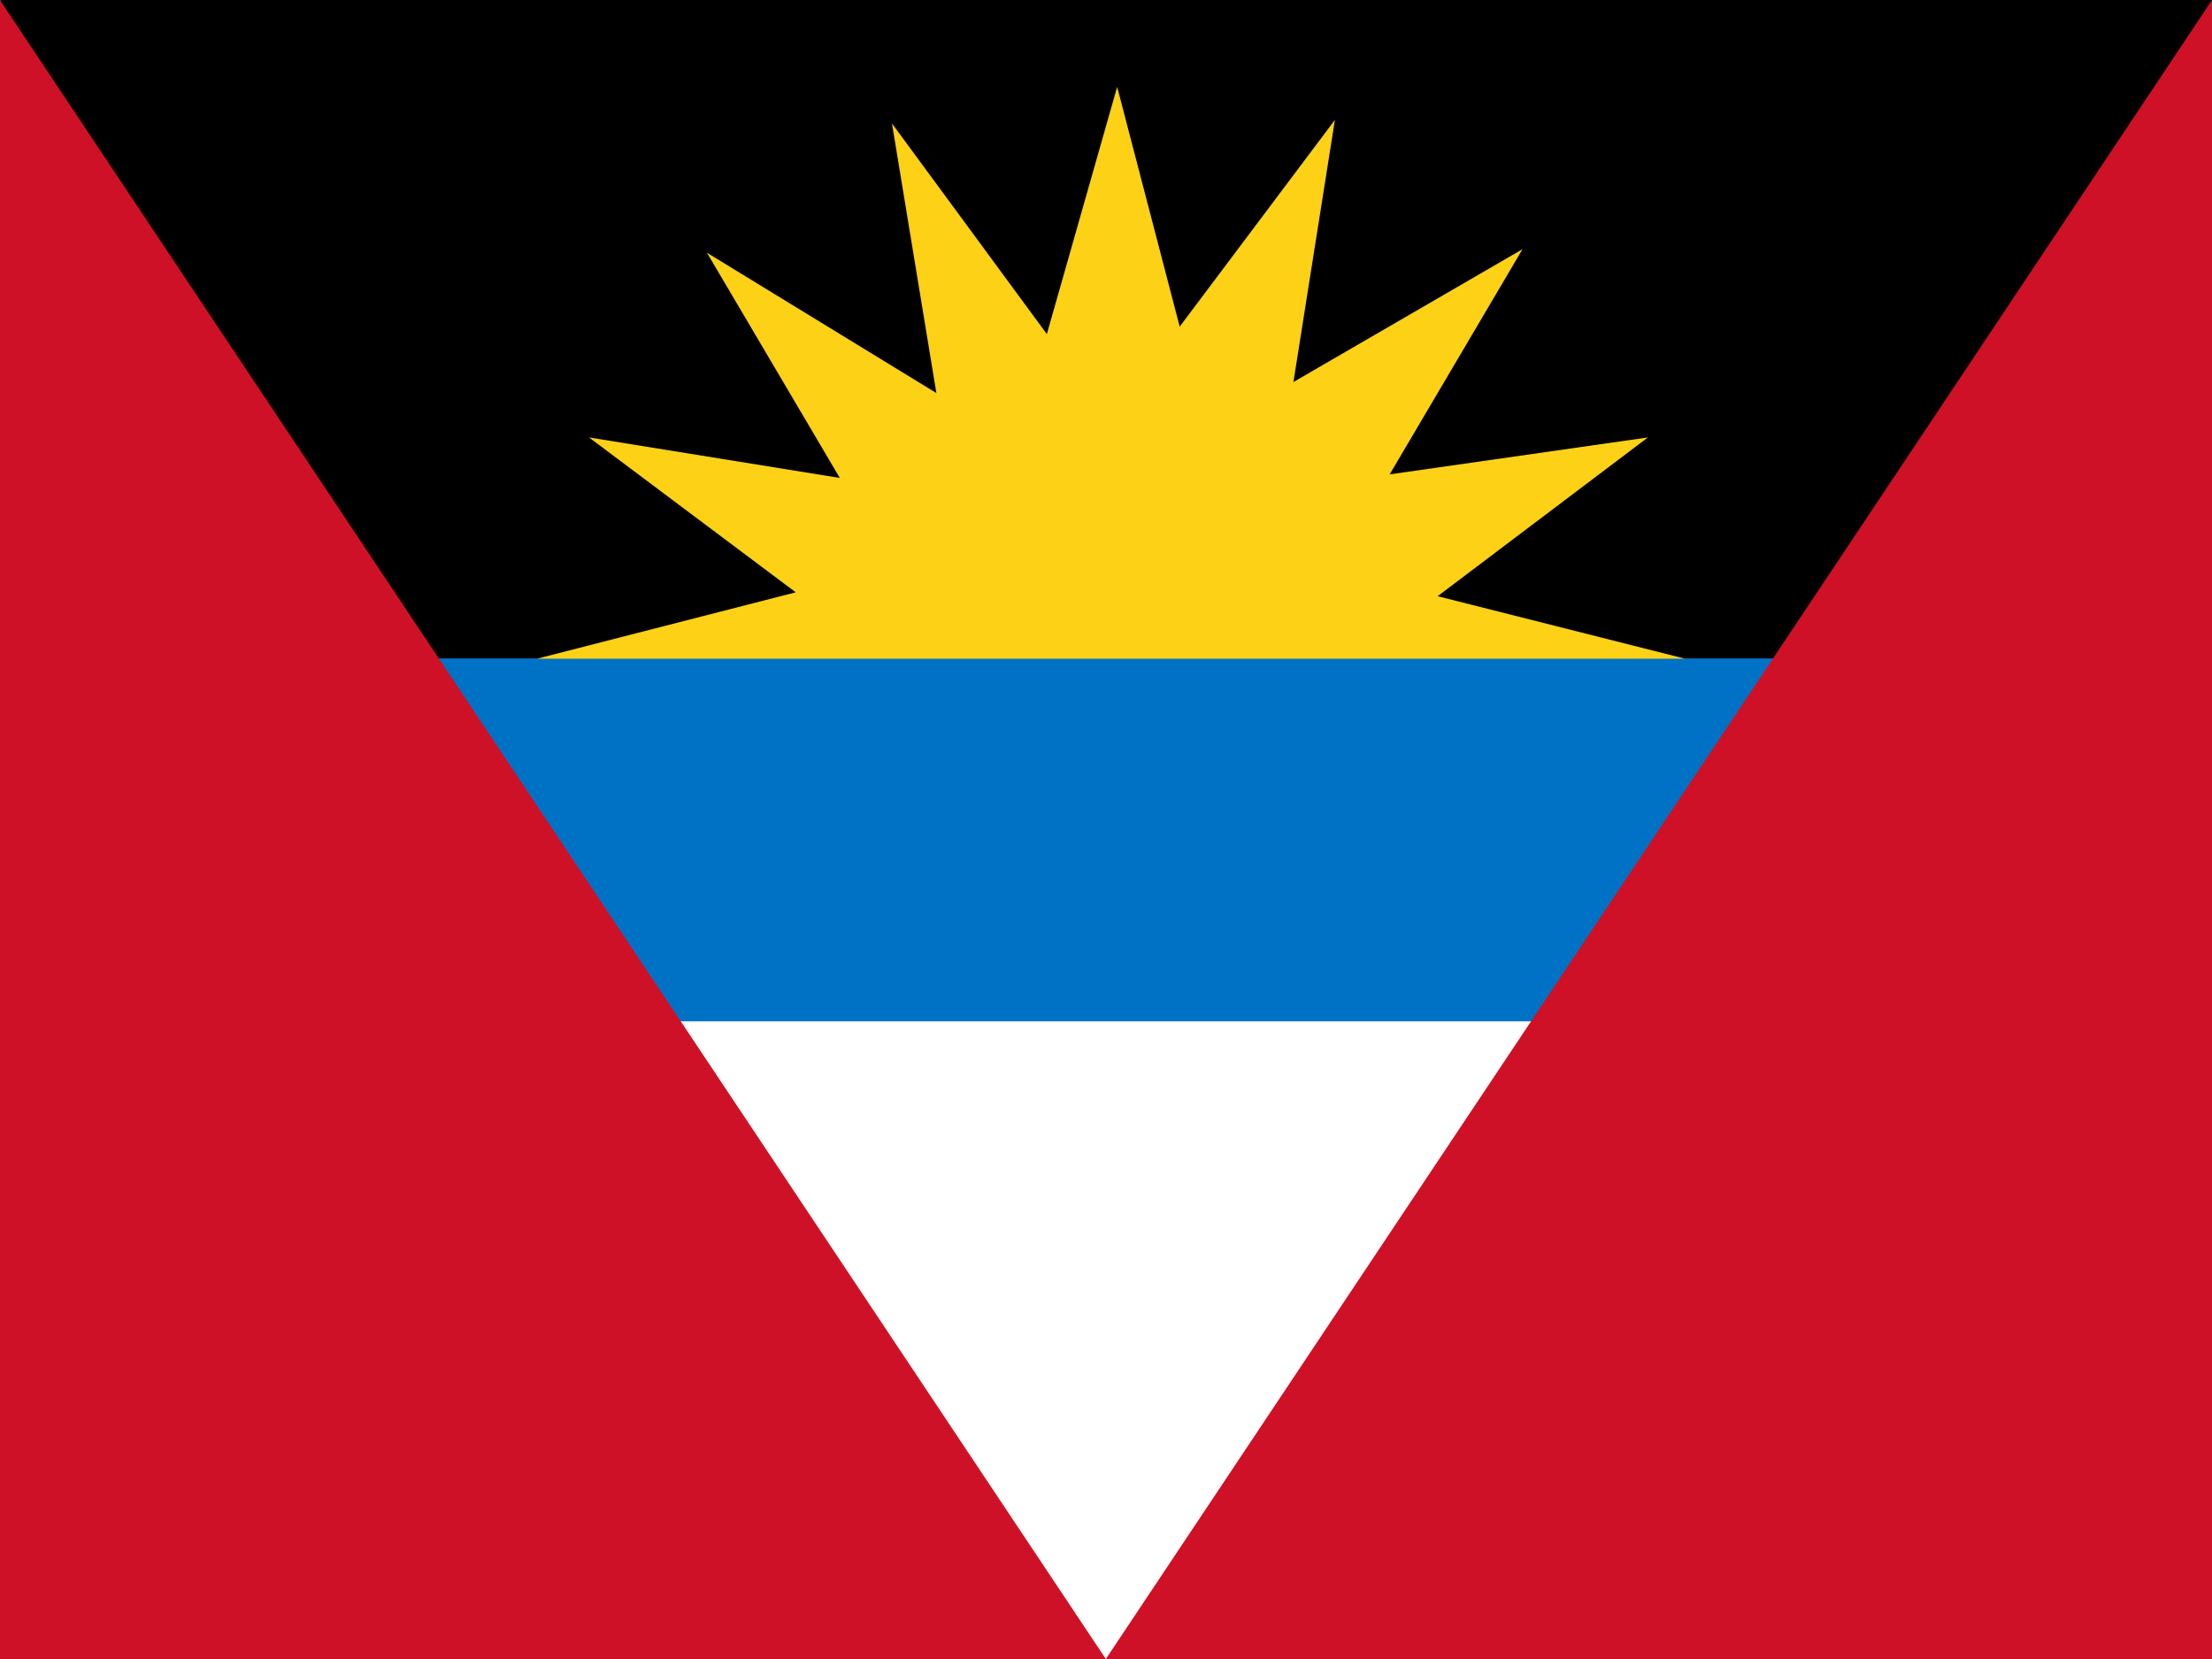
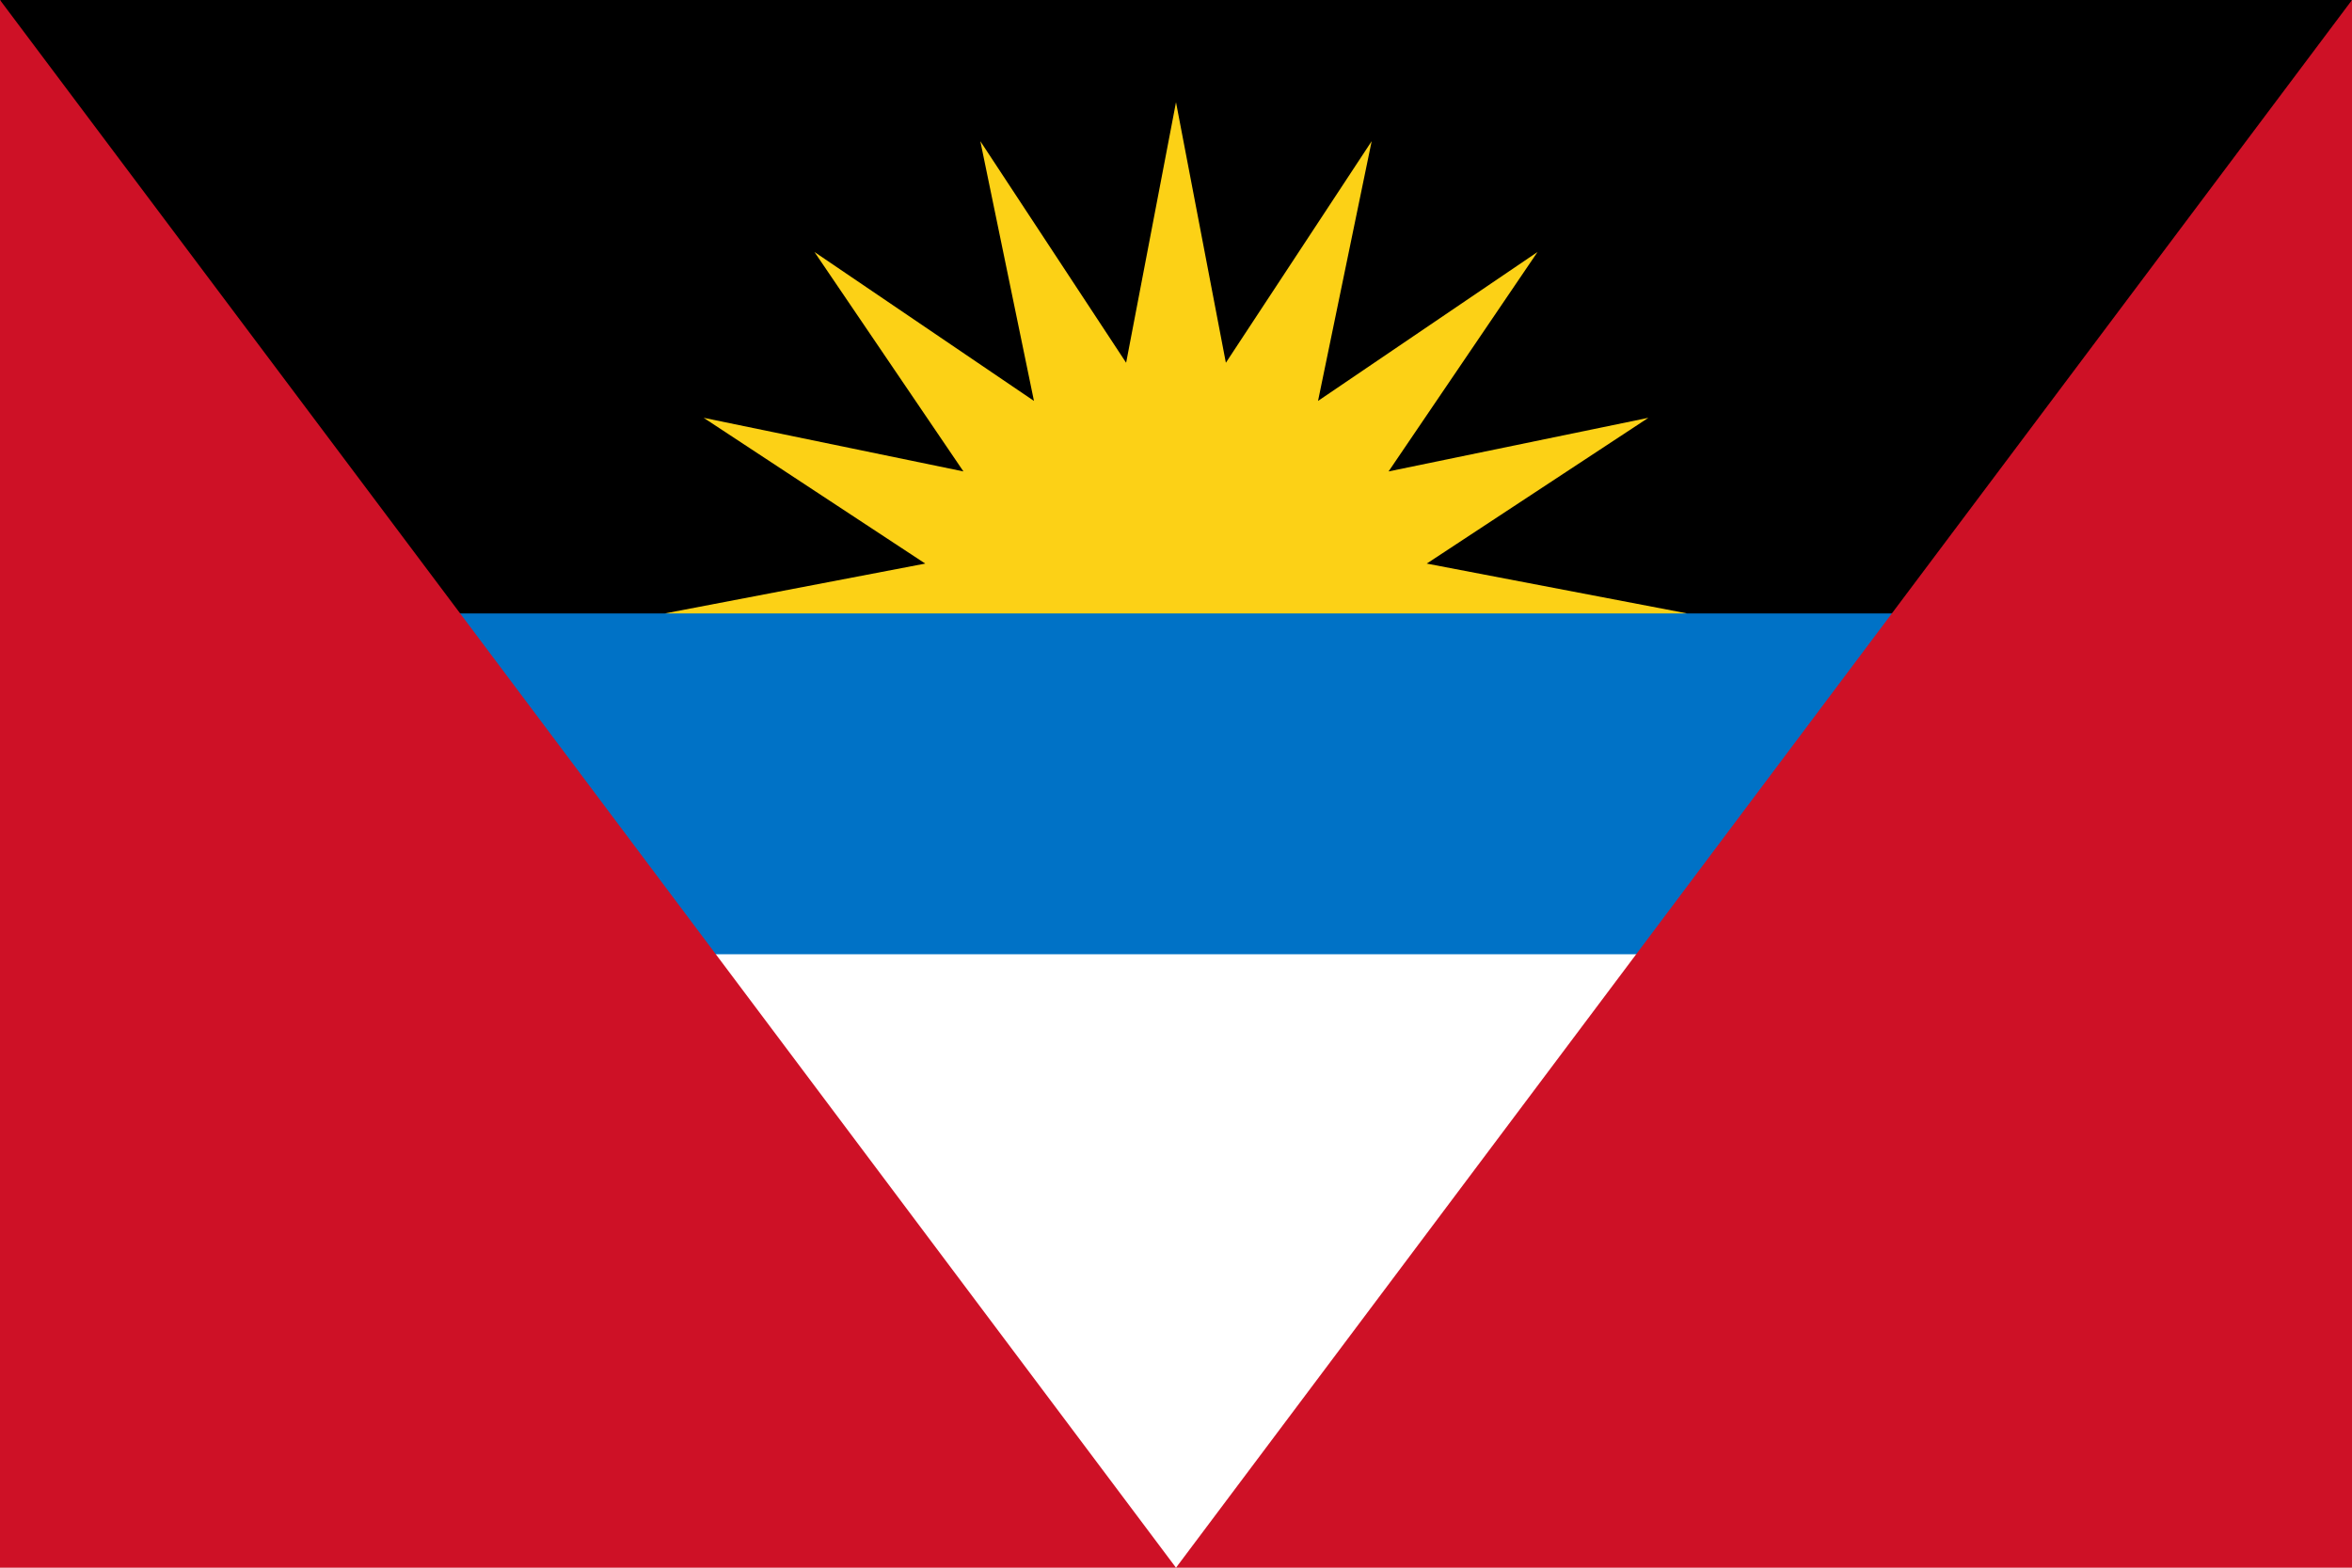
- <svg xmlns="http://www.w3.org/2000/svg" id="flag-icons-ag" viewBox="0 0 640 480">
-   <defs>
-     <clipPath id="ag-a">
-       <path fill-opacity=".7" d="M-79.7 0H603v512H-79.7z" />
-     </clipPath>
-   </defs>
-   <g fill-rule="evenodd" clip-path="url(#ag-a)" transform="translate(74.7)scale(.9375)">
-     <path fill="#fff" d="M-79.7 0H603v512H-79.7z" />
-     <path fill="#000001" d="M-79.6 0H603v204.8H-79.7z" />
-     <path fill="#0072c6" d="M21.3 203.2h480v112h-480z" />
-     <path fill="#ce1126" d="M603 .1V512H261.6L603 0zM-79.7.1V512h341.3L-79.7 0z" />
-     <path fill="#fcd116" d="M440.4 203.3 364 184l64.9-49-79.7 11.4 41-69.5-70.7 41L332.3 37l-47.9 63.8-19.3-74-21.7 76.3-47.8-65 13.7 83.2L138.5 78l41 69.5-77.4-12.5 63.8 47.8L86 203.3z" />
-   </g>
+ <svg xmlns="http://www.w3.org/2000/svg" width="900" height="600" viewBox="0 0 138 92">
+   <path fill="#fff" d="m0 0h138v92H0z" />
+   <path d="m0 0h138l-9 46H9z" />
+   <path fill="#fcd116" d="m69 46-30-10 15.288-2.926-13.004-8.555 15.244 3.147-8.741-12.879 12.879 8.741-3.147-15.244 8.555 13.004L69 6l2.926 15.288L80.481 8.284 77.334 23.528l12.879-8.741-8.741 12.879 15.244-3.147-13.004 8.555L99 36z" />
+   <path fill="#0072c6" d="m9 36h120v20H9z" />
+   <path fill="#ce1126" d="m0 0 69 92 69-92v92H0z" />
</svg>
